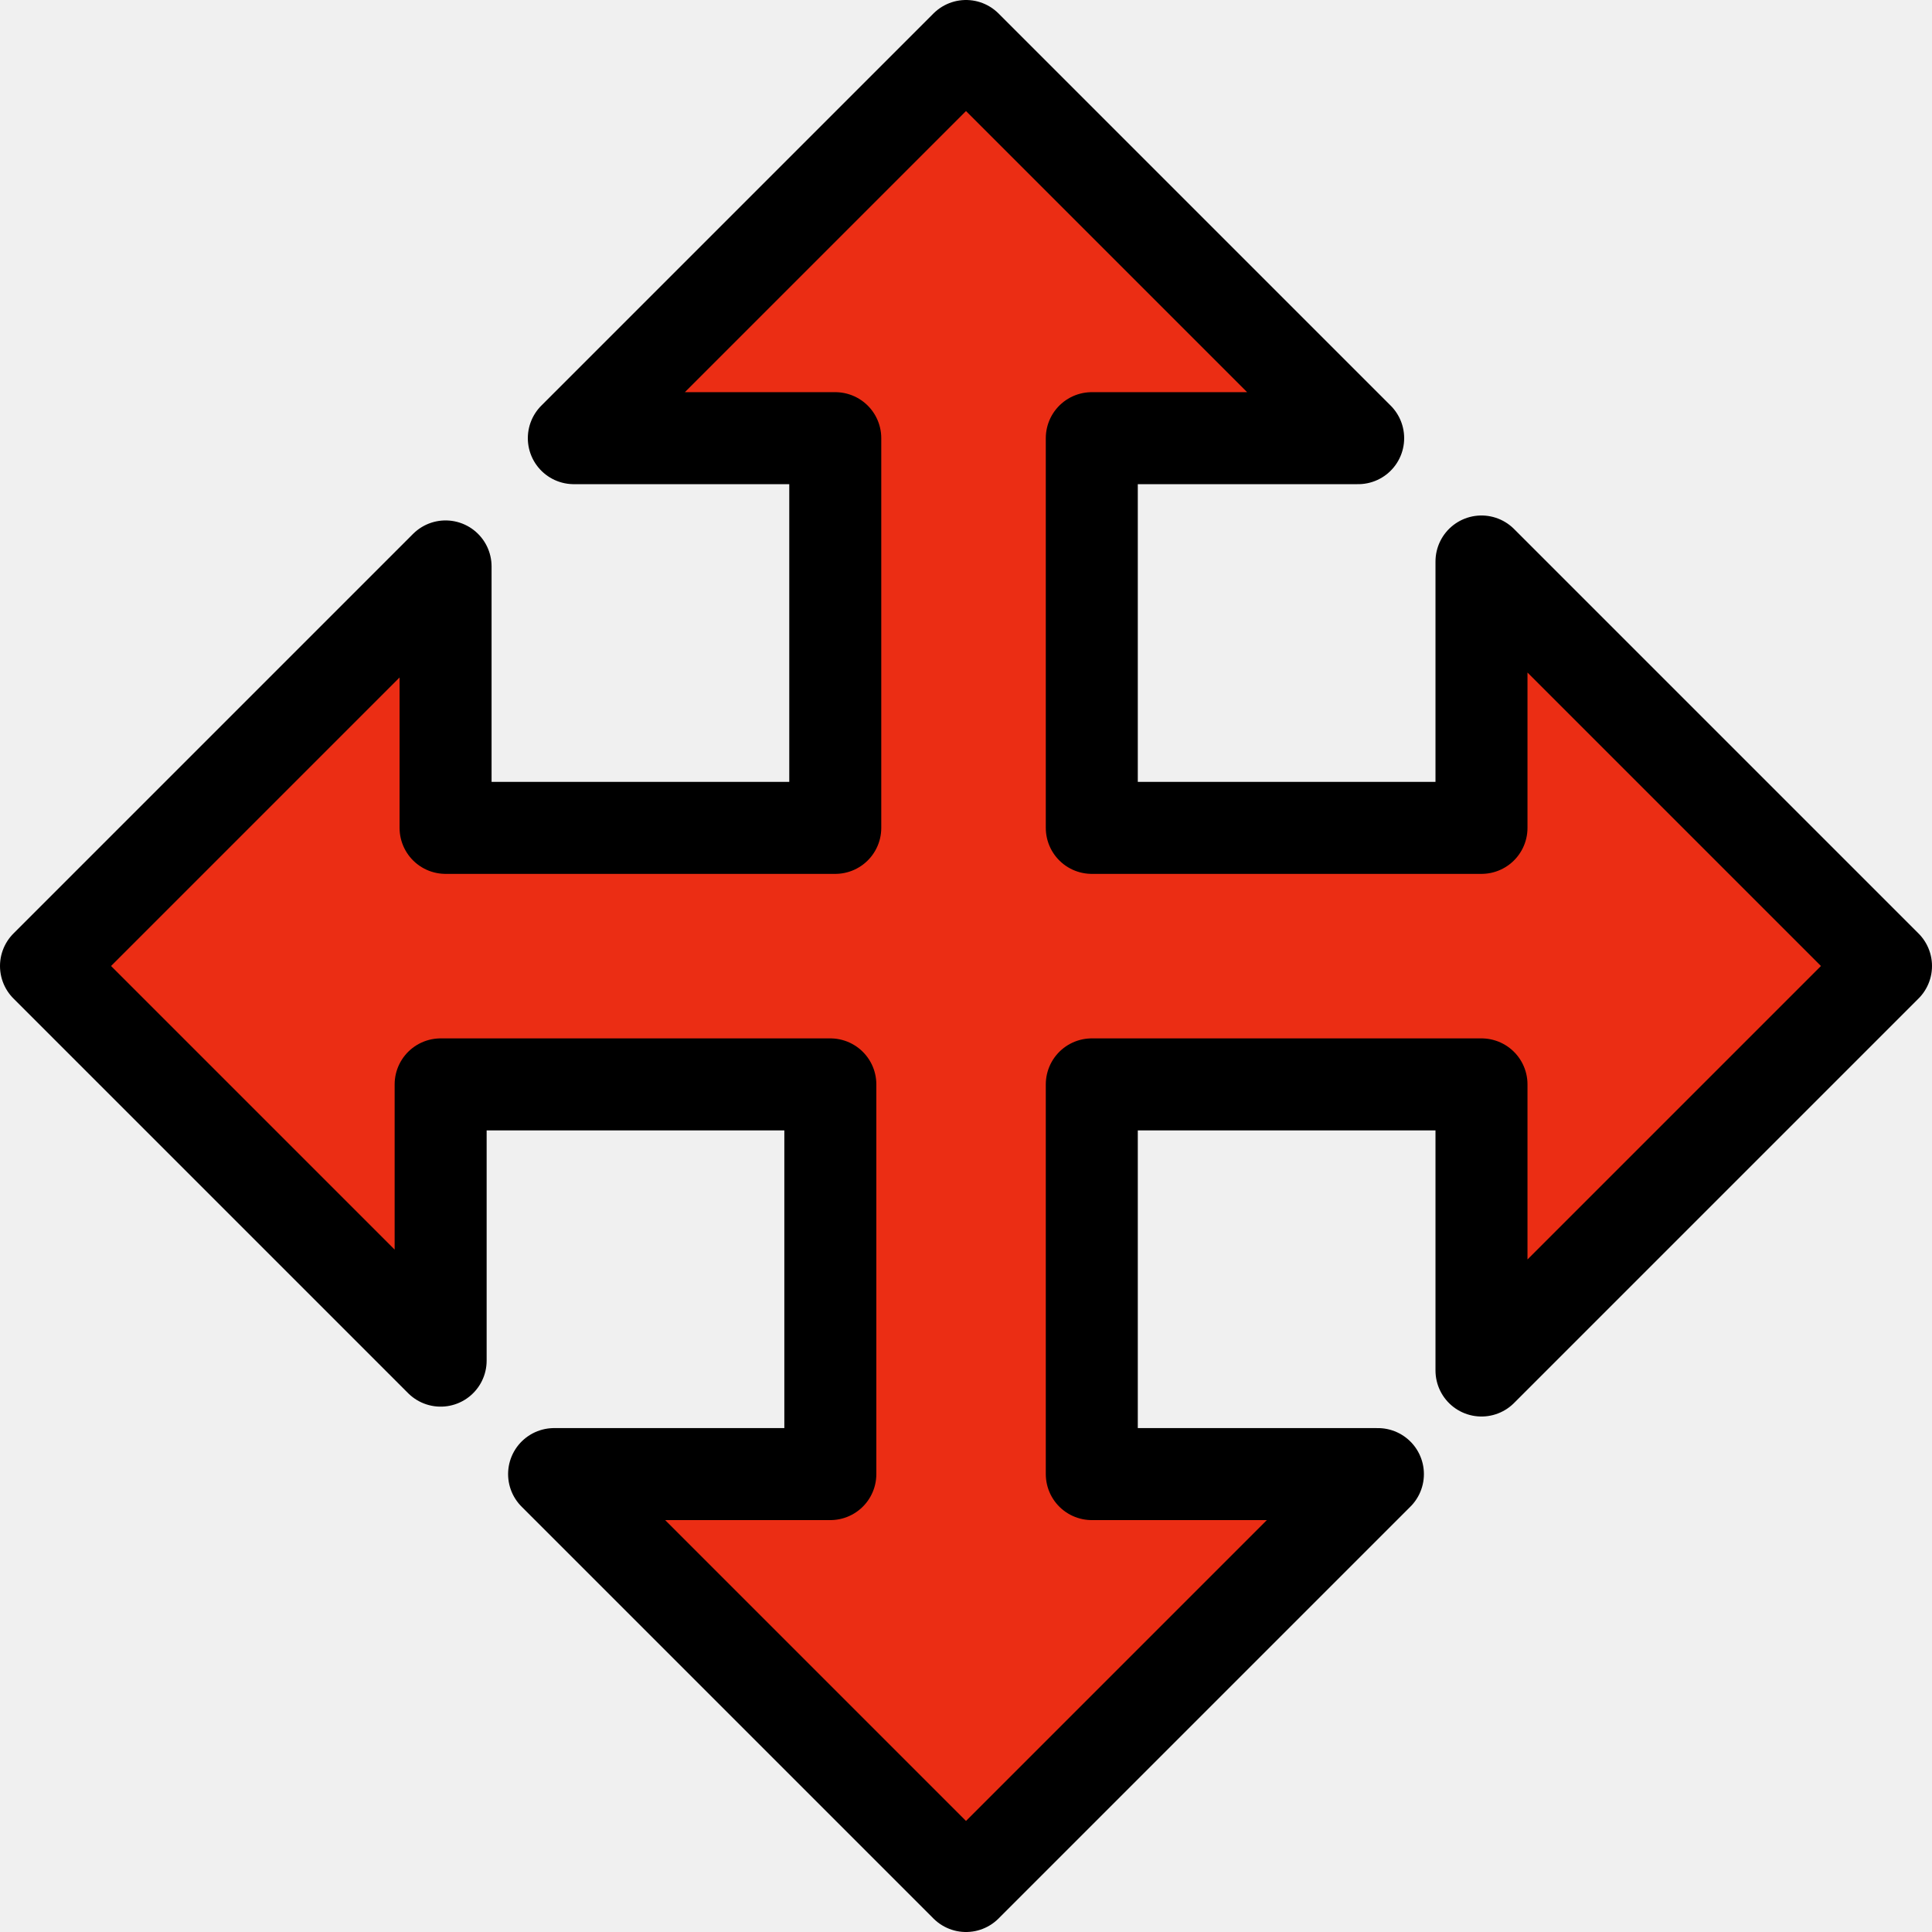
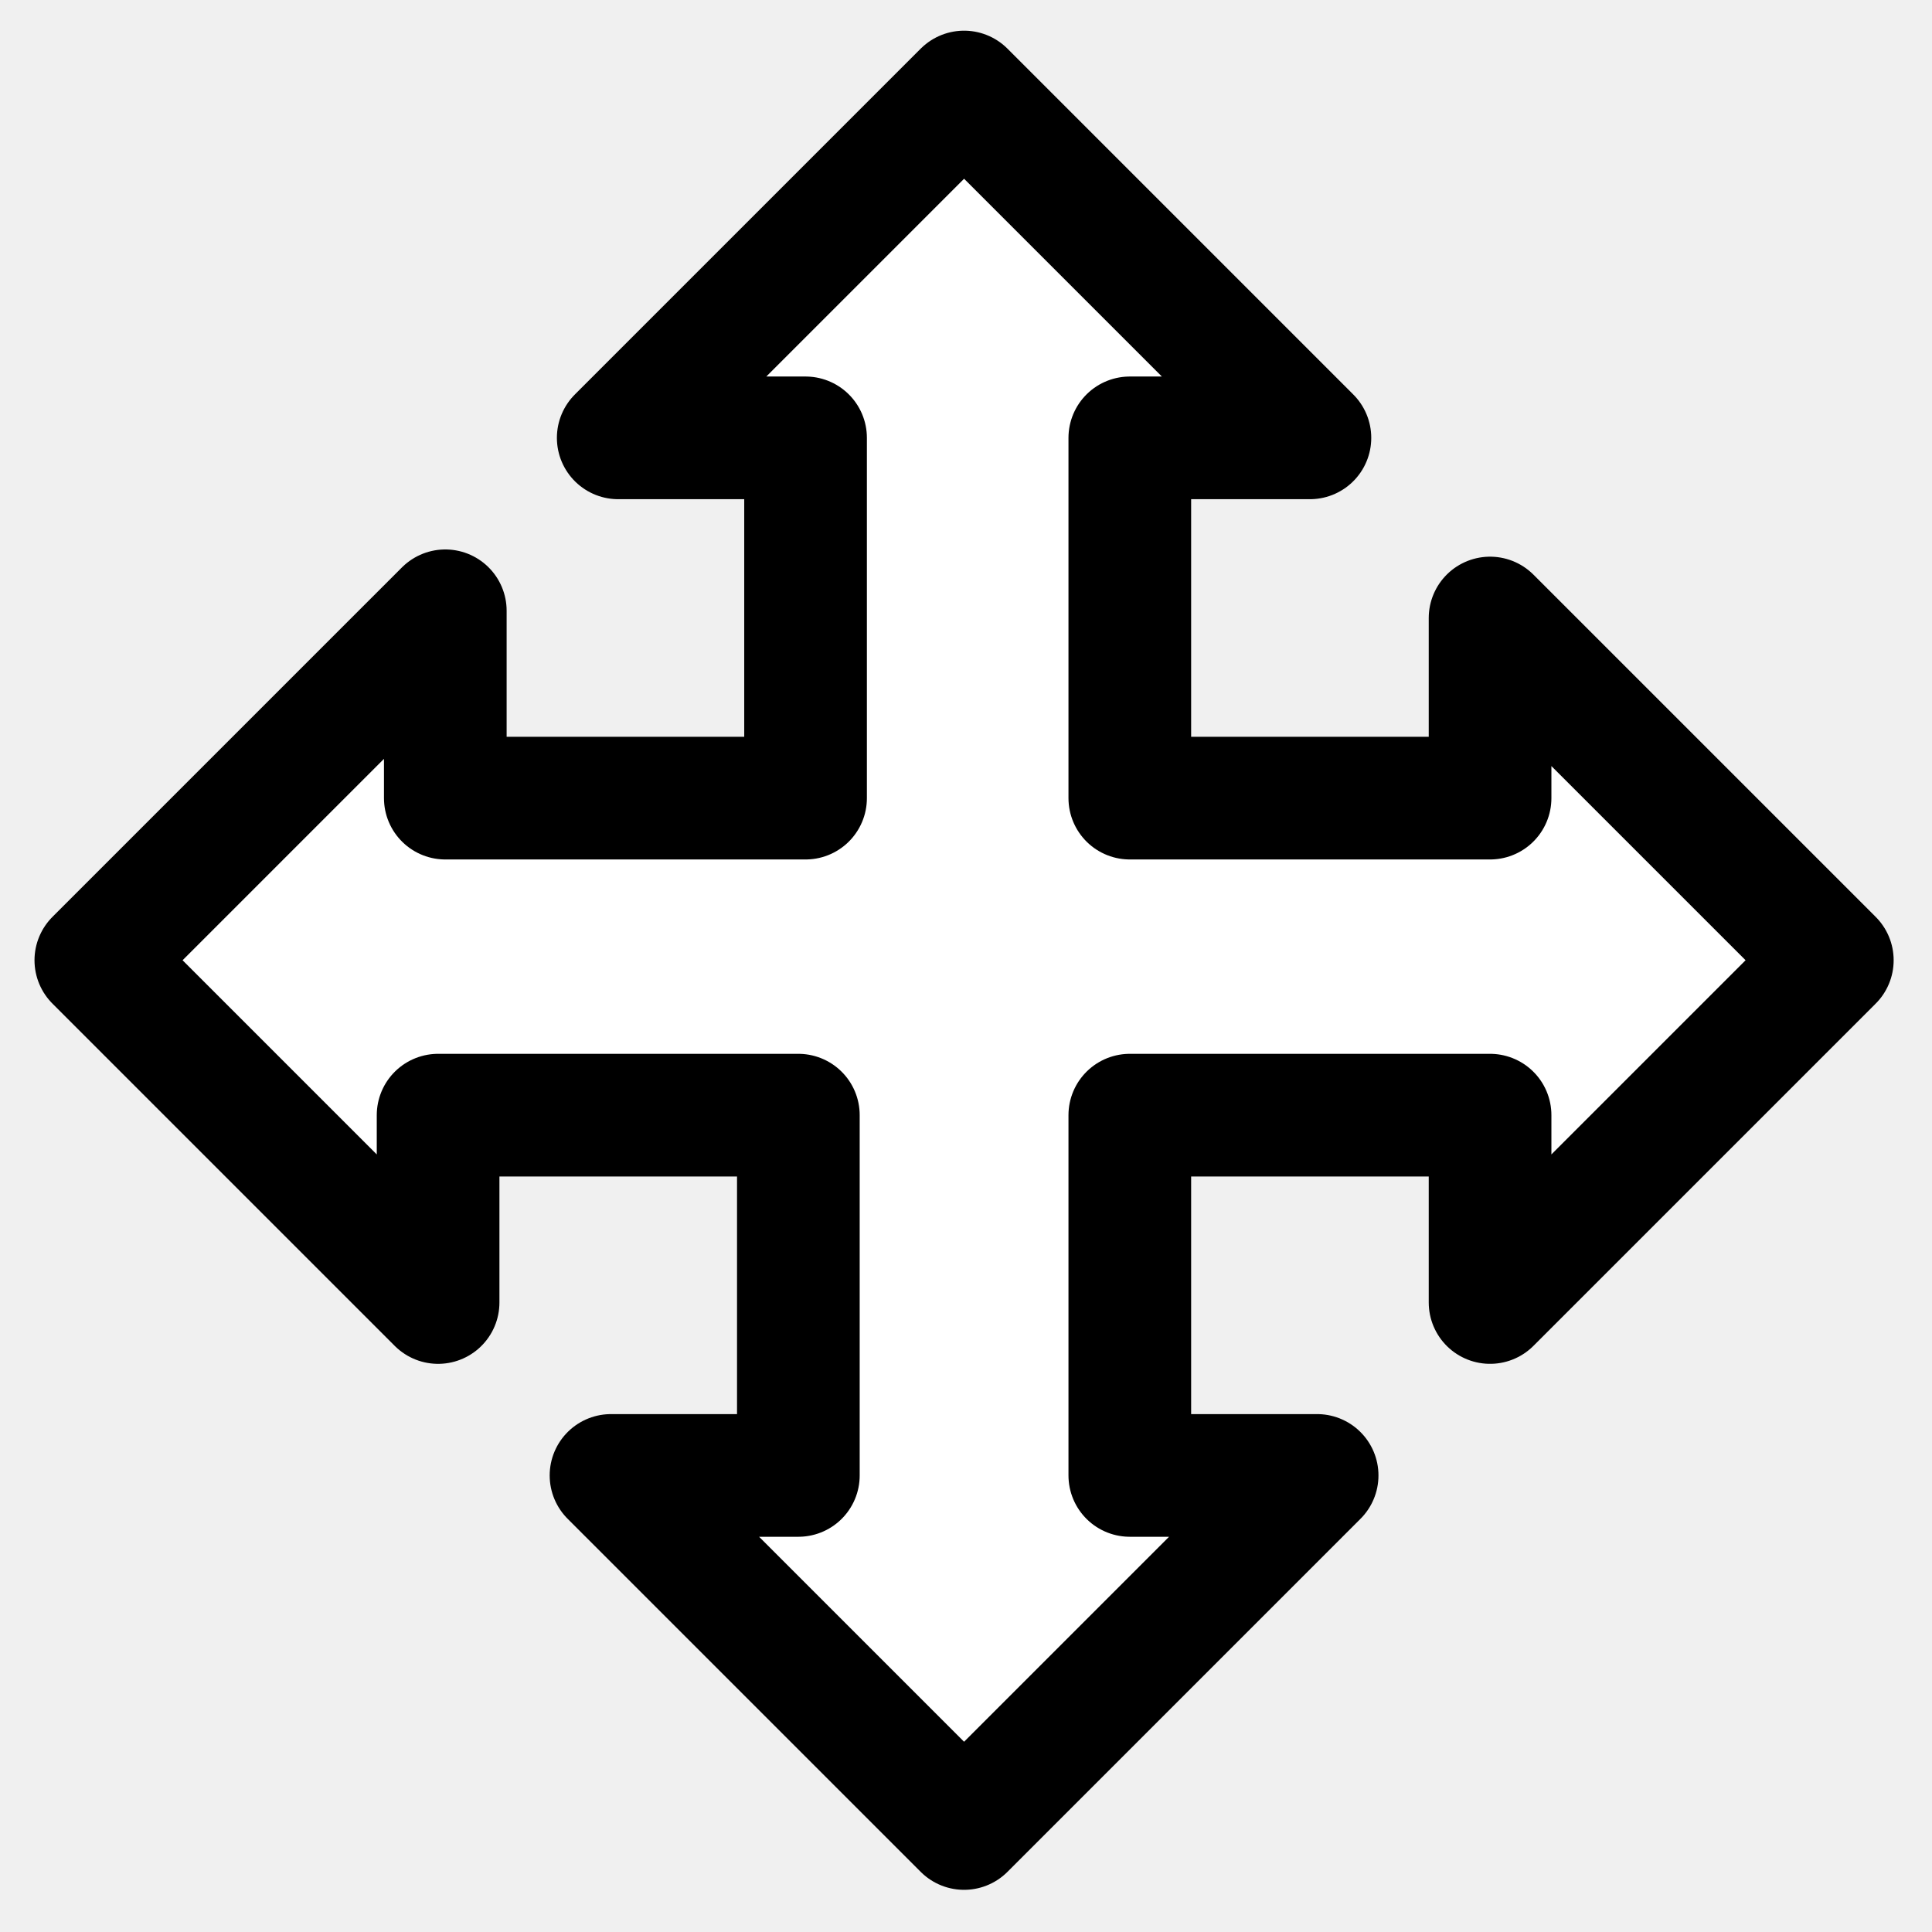
<svg xmlns="http://www.w3.org/2000/svg" version="1.1" id="Layer_1" x="0px" y="0px" width="252px" height="252px" viewBox="0 0 252 252" enable-background="new 0 0 252 252" xml:space="preserve">
  <g>
    <g>
-       <polygon fill="#EB2D14" points="246,126 193.238,73.238 193.238,107.983 142.408,107.983 142.408,57.153 177.152,57.153 126,6     74.847,57.153 108.948,57.153 108.948,107.983 58.118,107.983 58.118,73.882 6,126 57.475,177.475 57.475,141.442     108.305,141.442 108.305,192.273 72.273,192.273 126,246 179.727,192.273 142.408,192.273 142.408,141.442 193.238,141.442     193.238,178.762   " />
+       <polygon fill="#FFFFFF" points="238.998,125.25 194.357,80.61 194.357,104.104 147.366,104.104 147.366,57.112 170.859,57.112     125.749,12.001 80.638,57.112 105.073,57.112 105.073,104.104 58.083,104.104 58.083,79.668 12.5,125.25 57.143,169.893     57.143,145.456 104.134,145.456 104.134,192.448 79.697,192.448 125.749,238.499 171.8,192.448 147.366,192.448 147.366,145.456     194.357,145.456 194.357,169.891   " />
    </g>
    <g>
-       <polygon fill="none" stroke="#000000" stroke-width="12" stroke-linecap="round" stroke-linejoin="round" points="246,126     193.238,73.238 193.238,107.983 142.408,107.983 142.408,57.153 177.152,57.153 126,6 74.847,57.153 108.948,57.153     108.948,107.983 58.118,107.983 58.118,73.882 6,126 57.475,177.475 57.475,141.442 108.305,141.442 108.305,192.273     72.273,192.273 126,246 179.727,192.273 142.408,192.273 142.408,141.442 193.238,141.442 193.238,178.762   " />
+       <polygon fill="none" stroke="#000000" stroke-width="16" stroke-linecap="round" stroke-linejoin="round" points="238.998,125.25     194.357,80.61 194.357,104.104 147.366,104.104 147.366,57.112 170.859,57.112 125.749,12.001 80.638,57.112 105.073,57.112     105.073,104.104 58.083,104.104 58.083,79.668 12.5,125.25 57.143,169.893 57.143,145.456 104.134,145.456 104.134,192.448     79.697,192.448 125.749,238.499 171.8,192.448 147.366,192.448 147.366,145.456 194.357,145.456 194.357,169.891   " />
    </g>
  </g>
</svg>
